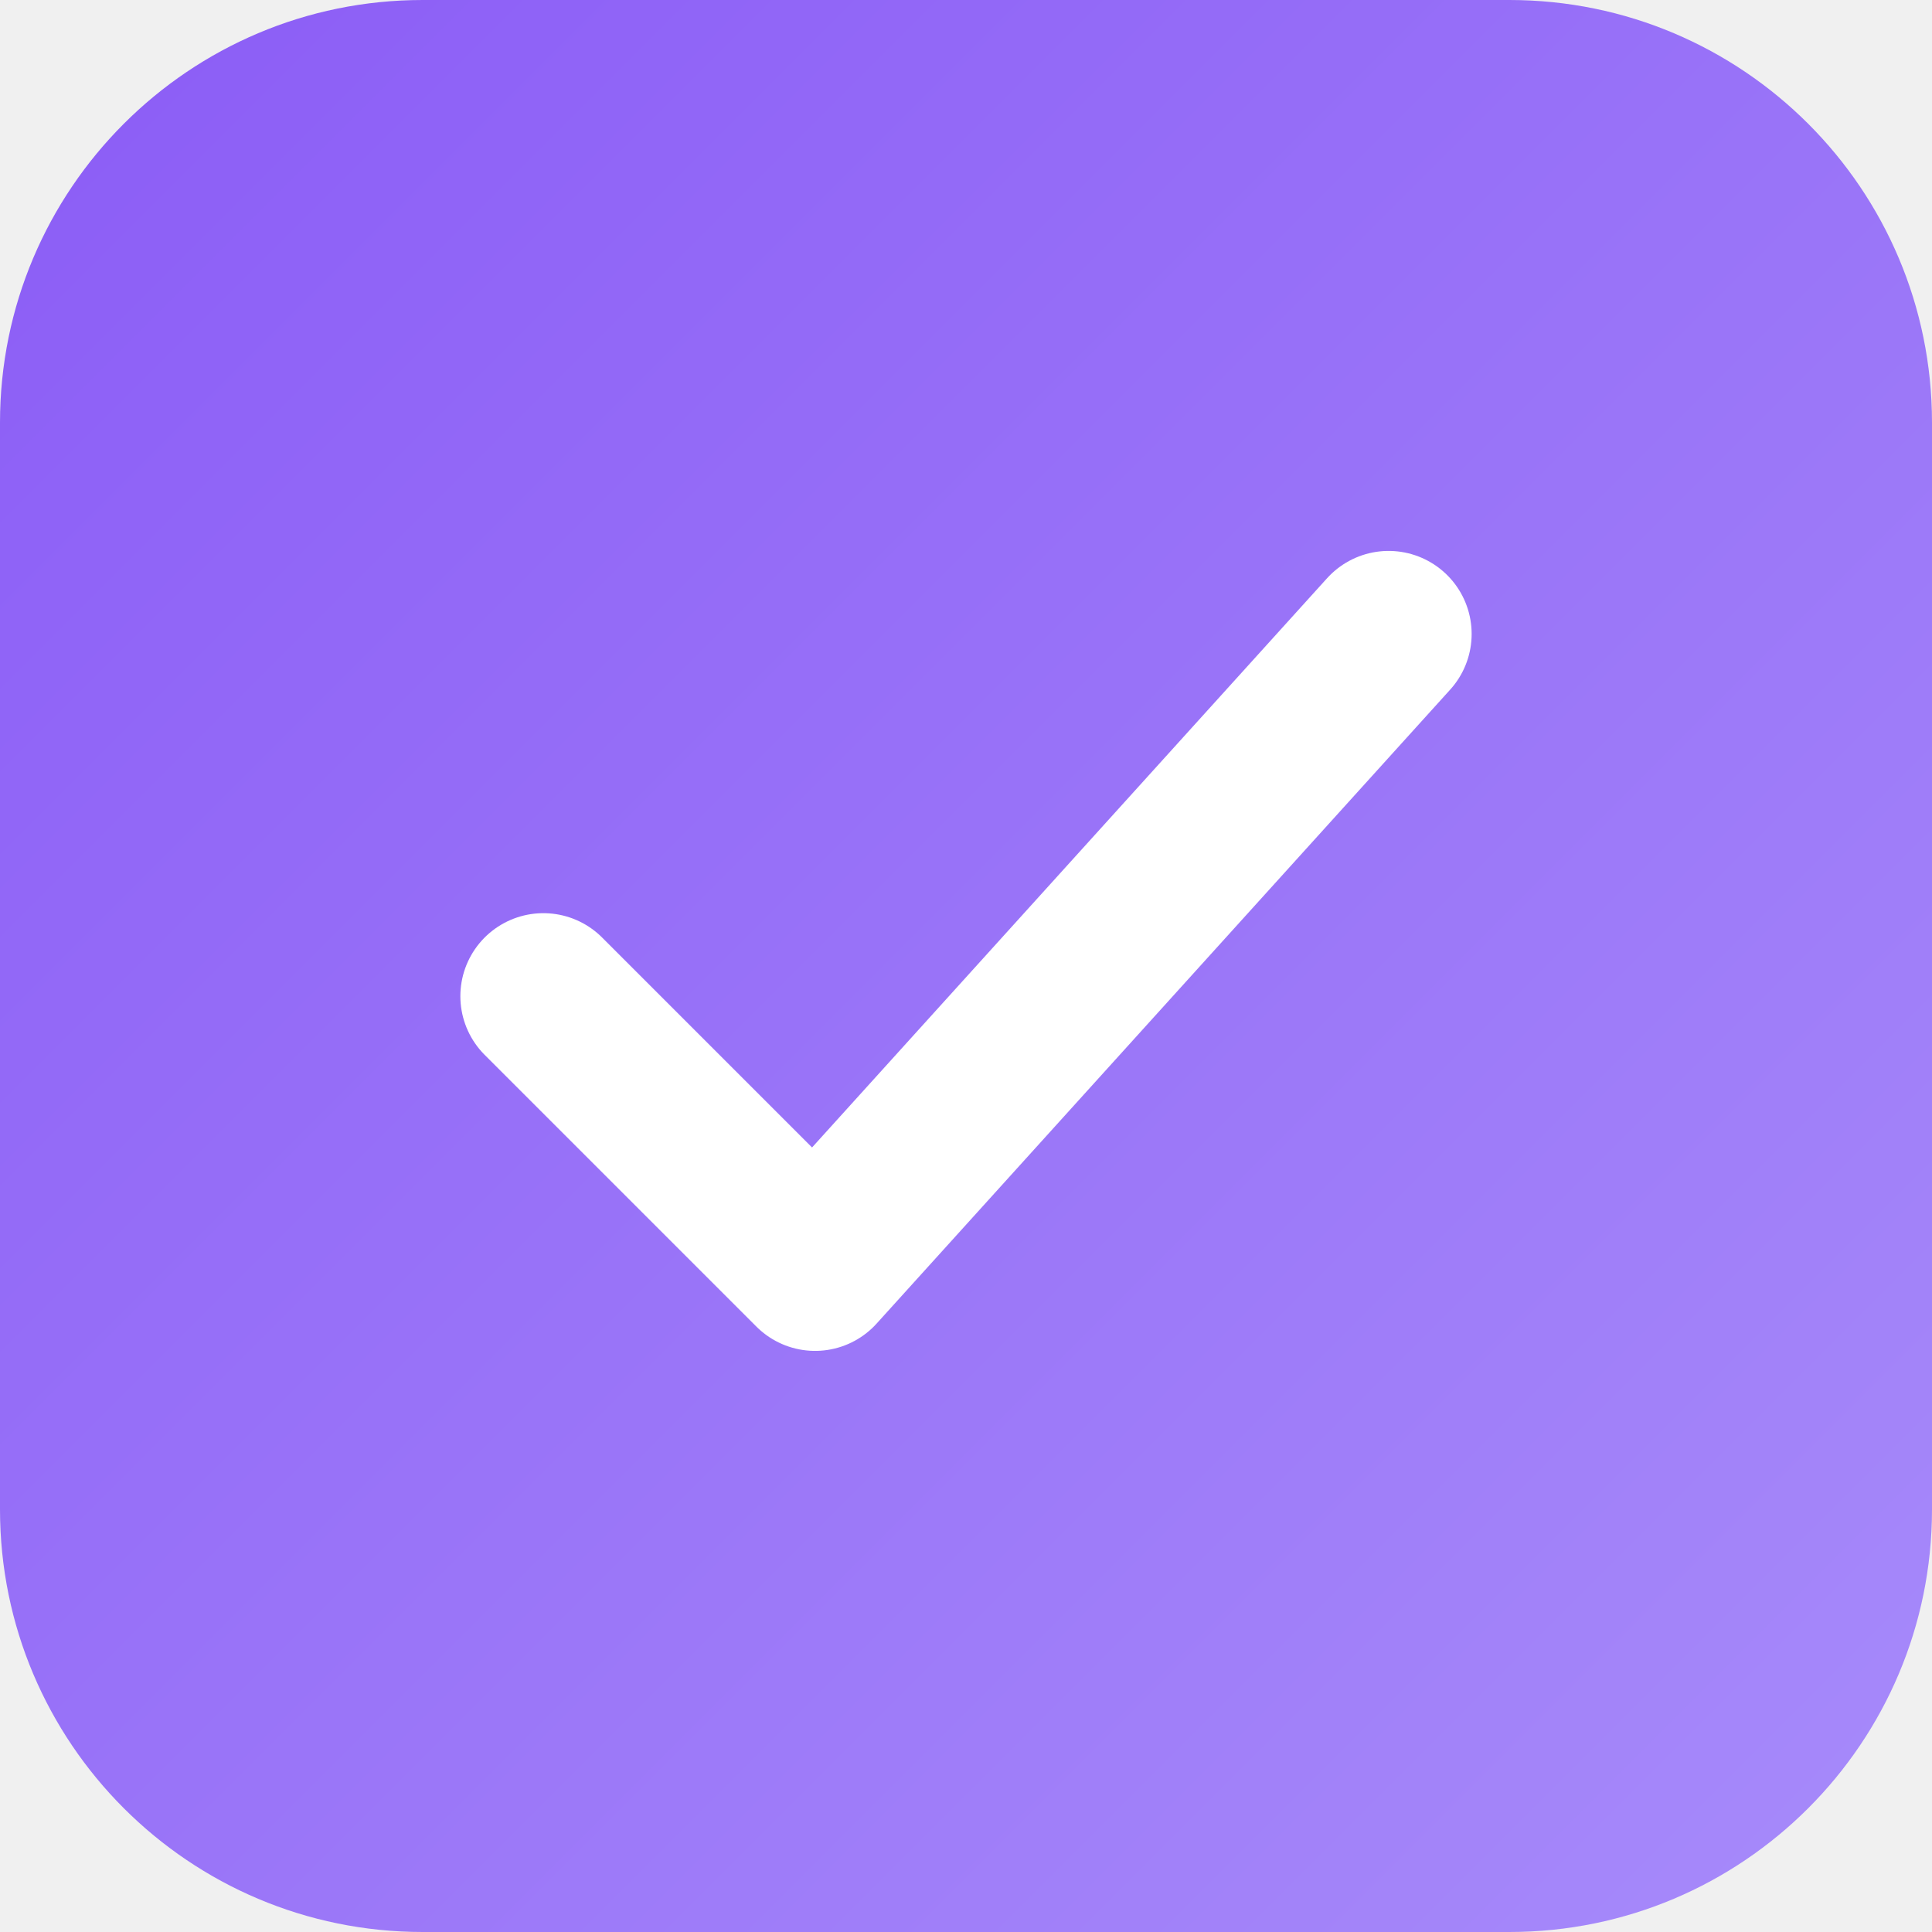
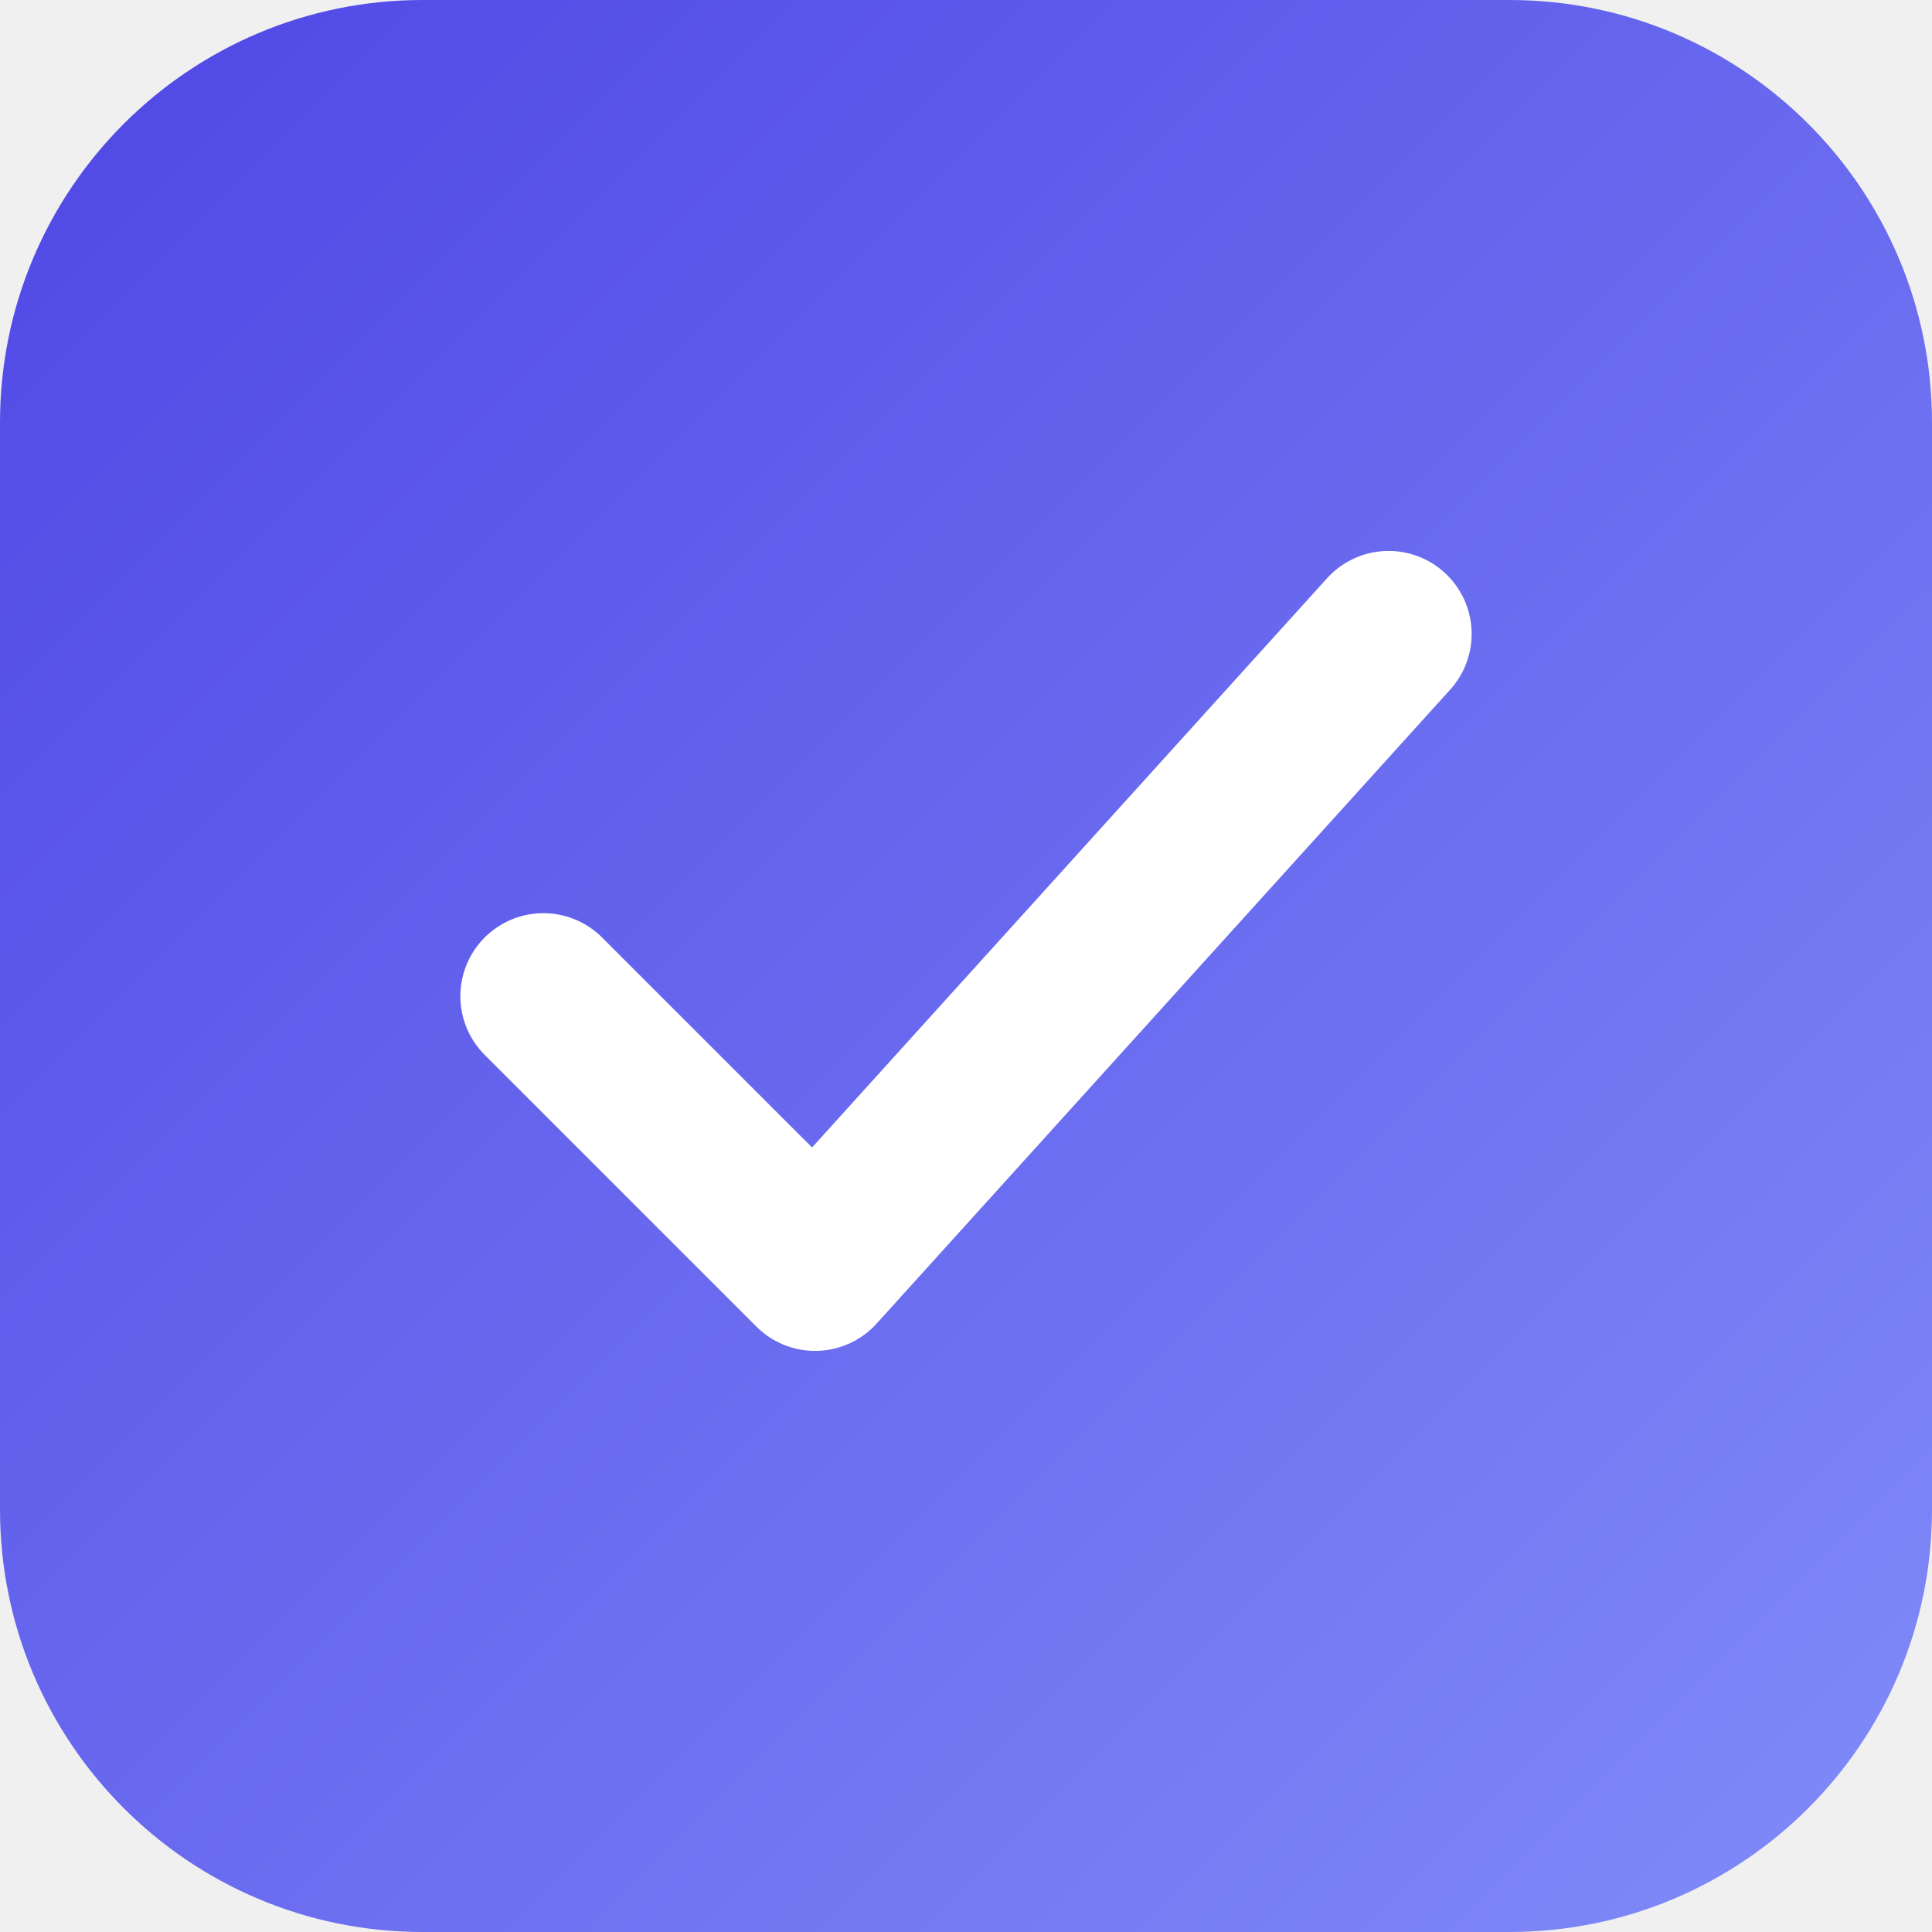
<svg xmlns="http://www.w3.org/2000/svg" viewBox="0 0 64 64" width="64" height="64">
  <defs>
    <linearGradient id="g" x1="0%" y1="0%" x2="100%" y2="100%">
-       <stop offset="0%" stop-color="#8B5CF6" />
-       <stop offset="100%" stop-color="#A78BFA" />
+       <stop offset="0%" stop-color="#4F46E5" />
+       <stop offset="100%" stop-color="#818CF8" />
    </linearGradient>
  </defs>
  <rect width="64" height="64" rx="14" fill="url(#g)" />
  <path d="M18 33L27 42L46 21" stroke="white" stroke-width="5.5" fill="none" stroke-linecap="round" stroke-linejoin="round" />
</svg>
